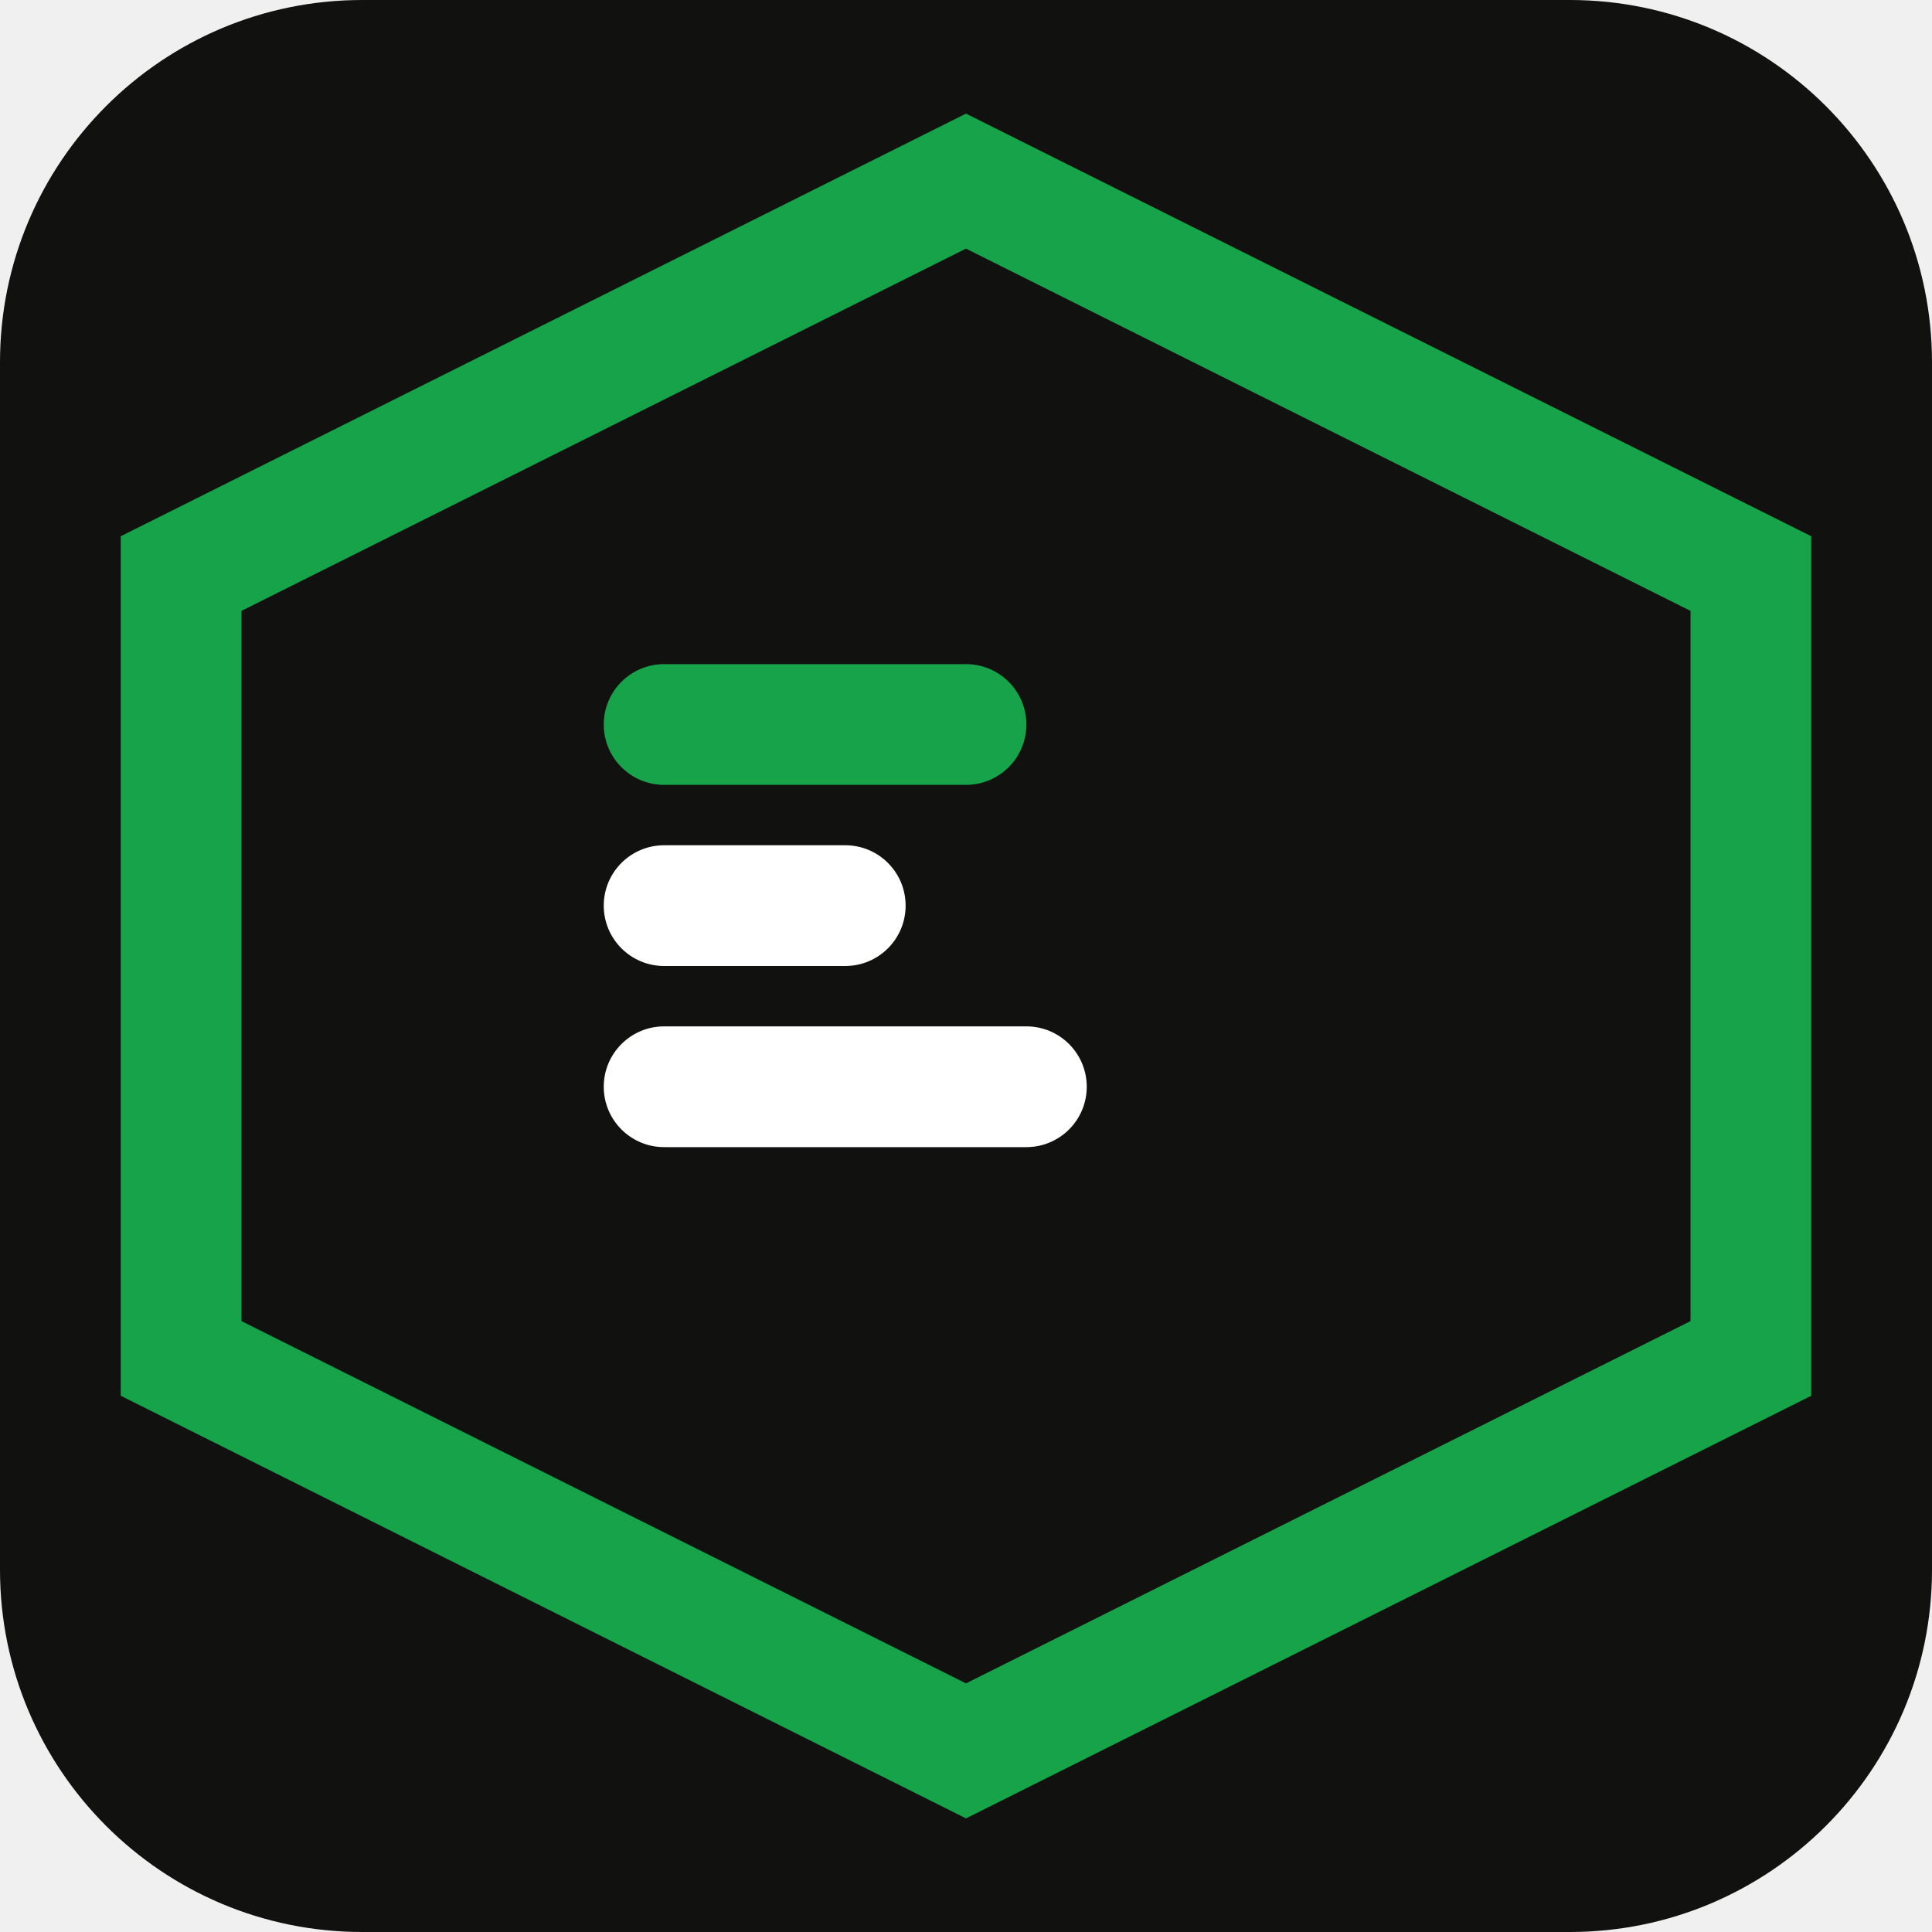
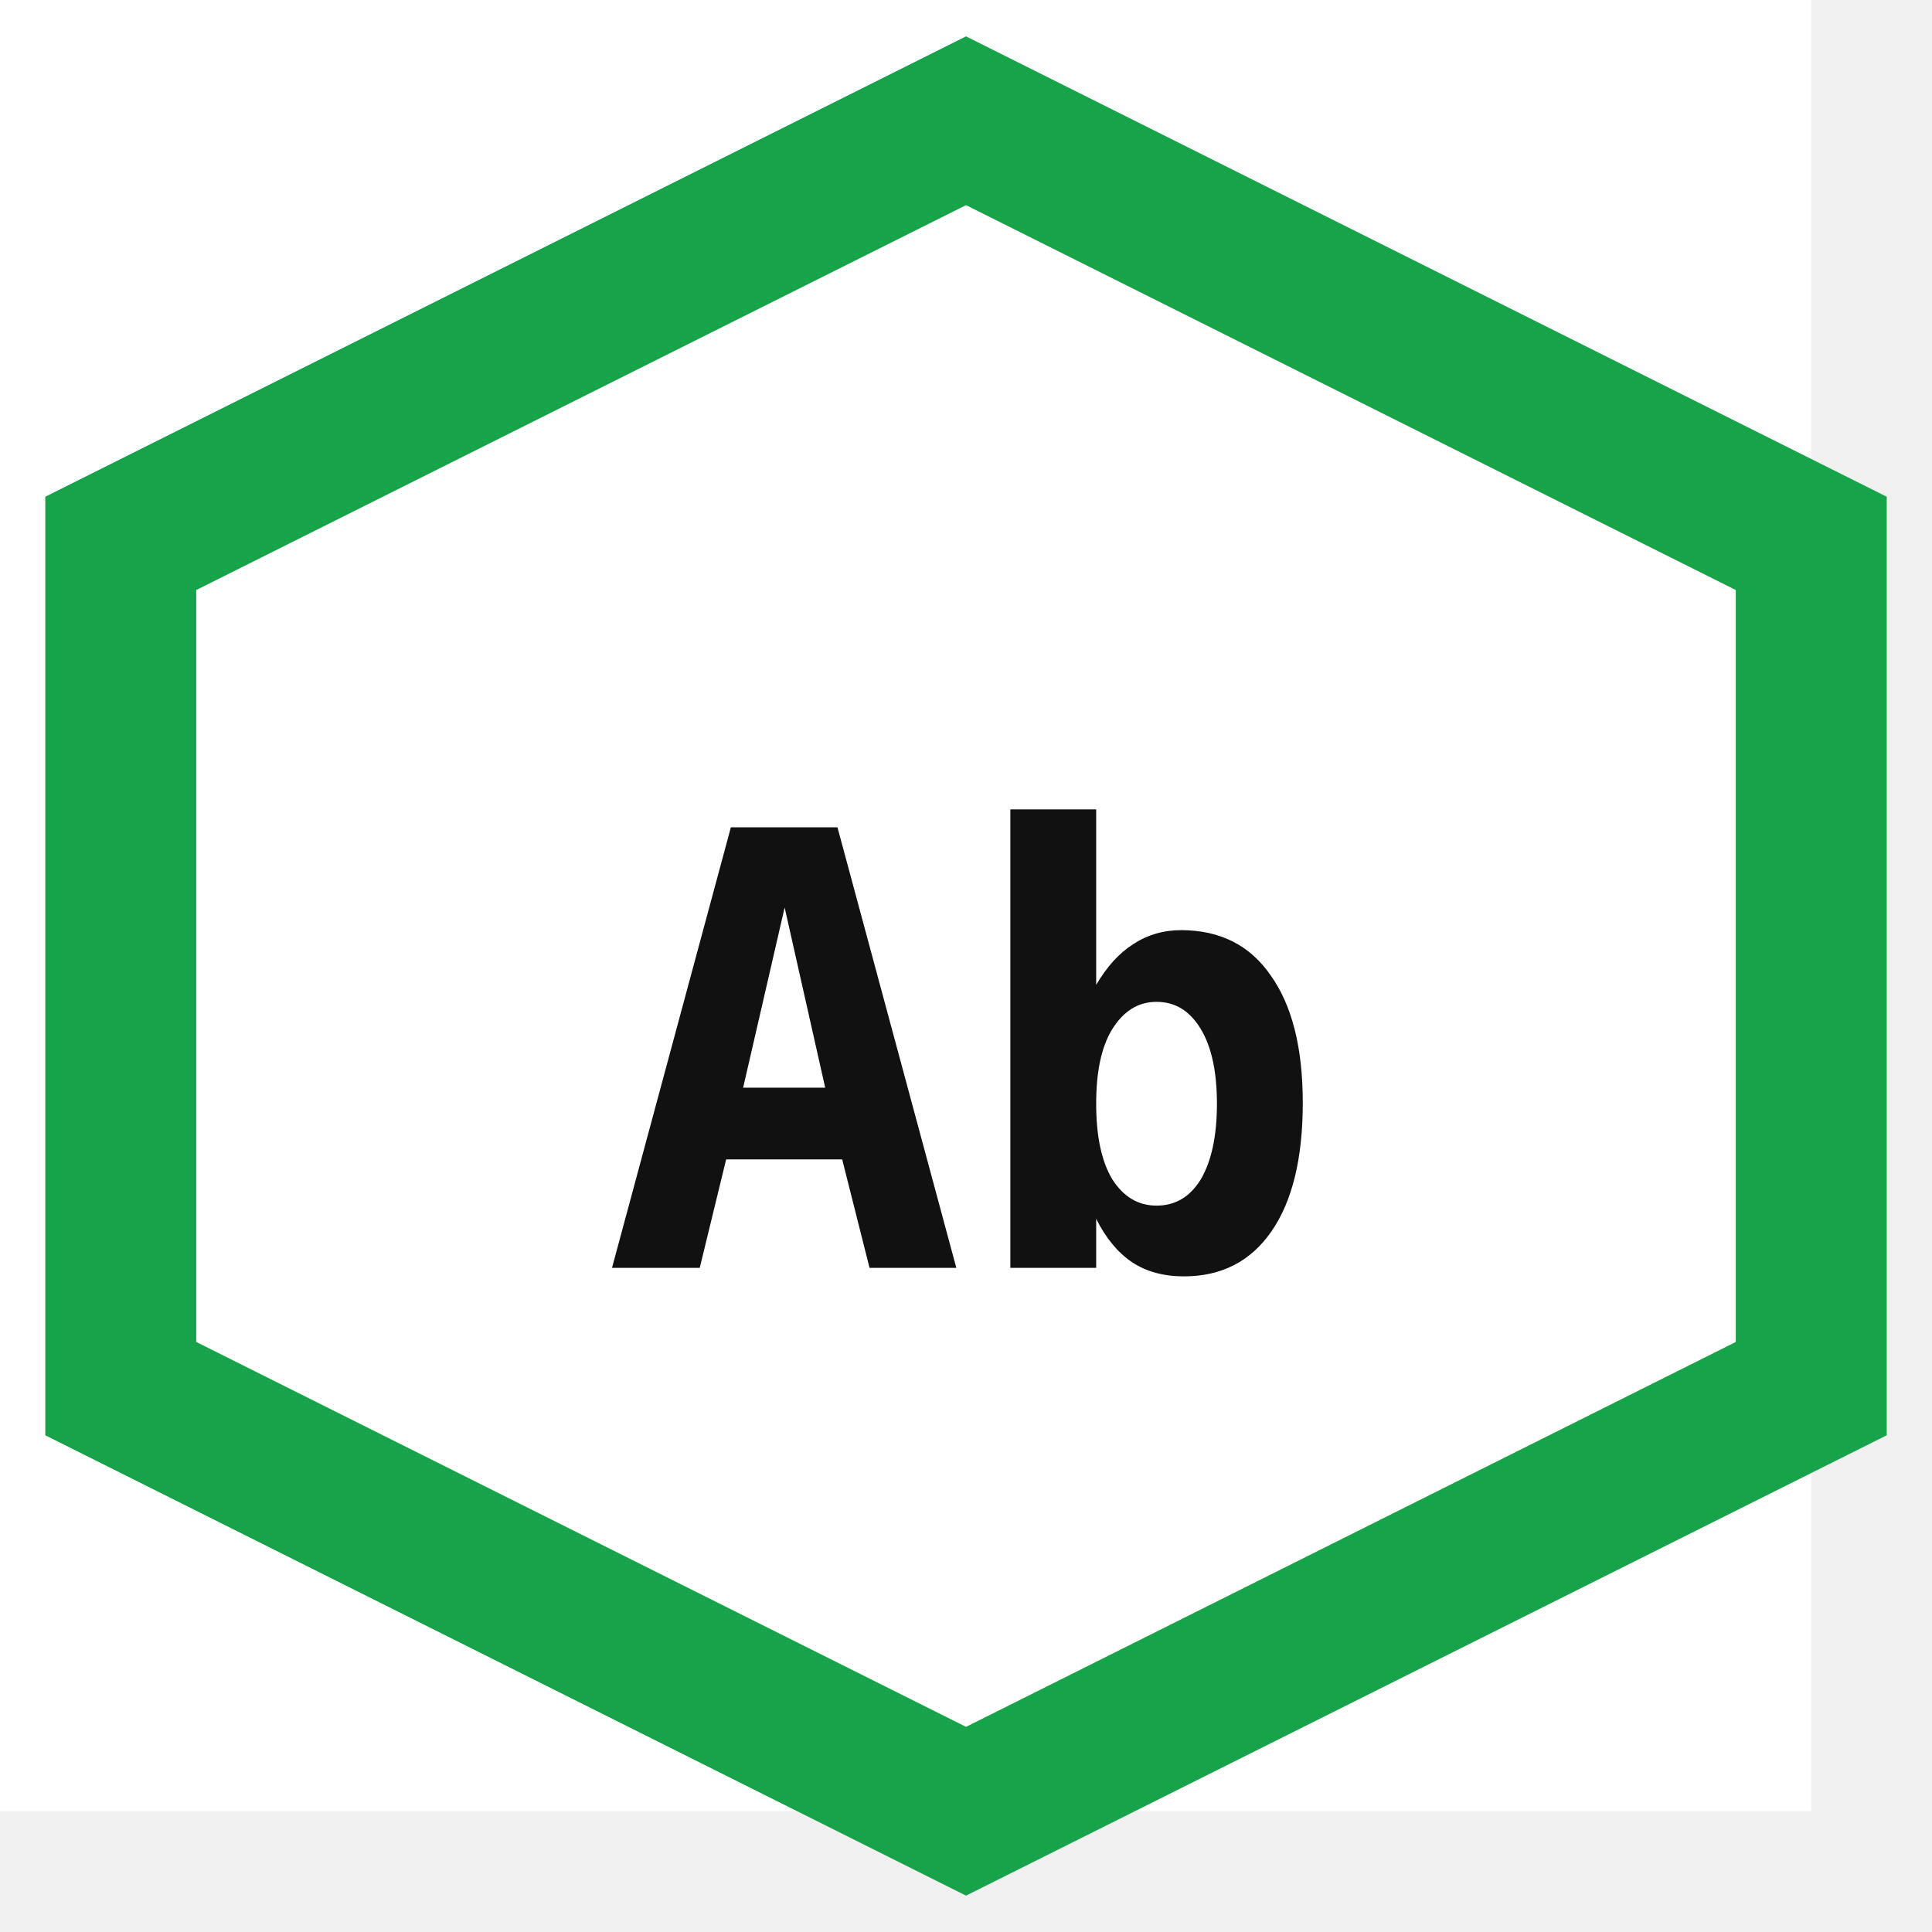
- <svg xmlns="http://www.w3.org/2000/svg" viewBox="0 0 32 32">
-   <rect width="32" height="32" rx="6" fill="#111110" />
-   <polygon points="16,3 29,9.5 29,22.5 16,29 3,22.5 3,9.5" fill="none" stroke="#16a34a" stroke-width="2" />
-   <rect x="10" y="14" width="5" height="2" rx="1" fill="#ffffff" />
-   <rect x="10" y="17" width="8" height="2" rx="1" fill="#ffffff" />
-   <rect x="10" y="11" width="7" height="2" rx="1" fill="#16a34a" />
+ <svg xmlns="http://www.w3.org/2000/svg" width="64" height="64" viewBox="0 0 32 32">
+   <rect width="30" height="30" fill="white" />
+   <polygon points="16,2 30,9 30,23 16,30 2,23 2,9" fill="none" stroke="#16a34a" stroke-width="2.5" />
+   <text x="16" y="21" font-family="monospace" font-size="10" font-weight="bold" fill="#111" text-anchor="middle">Ab</text>
</svg>
